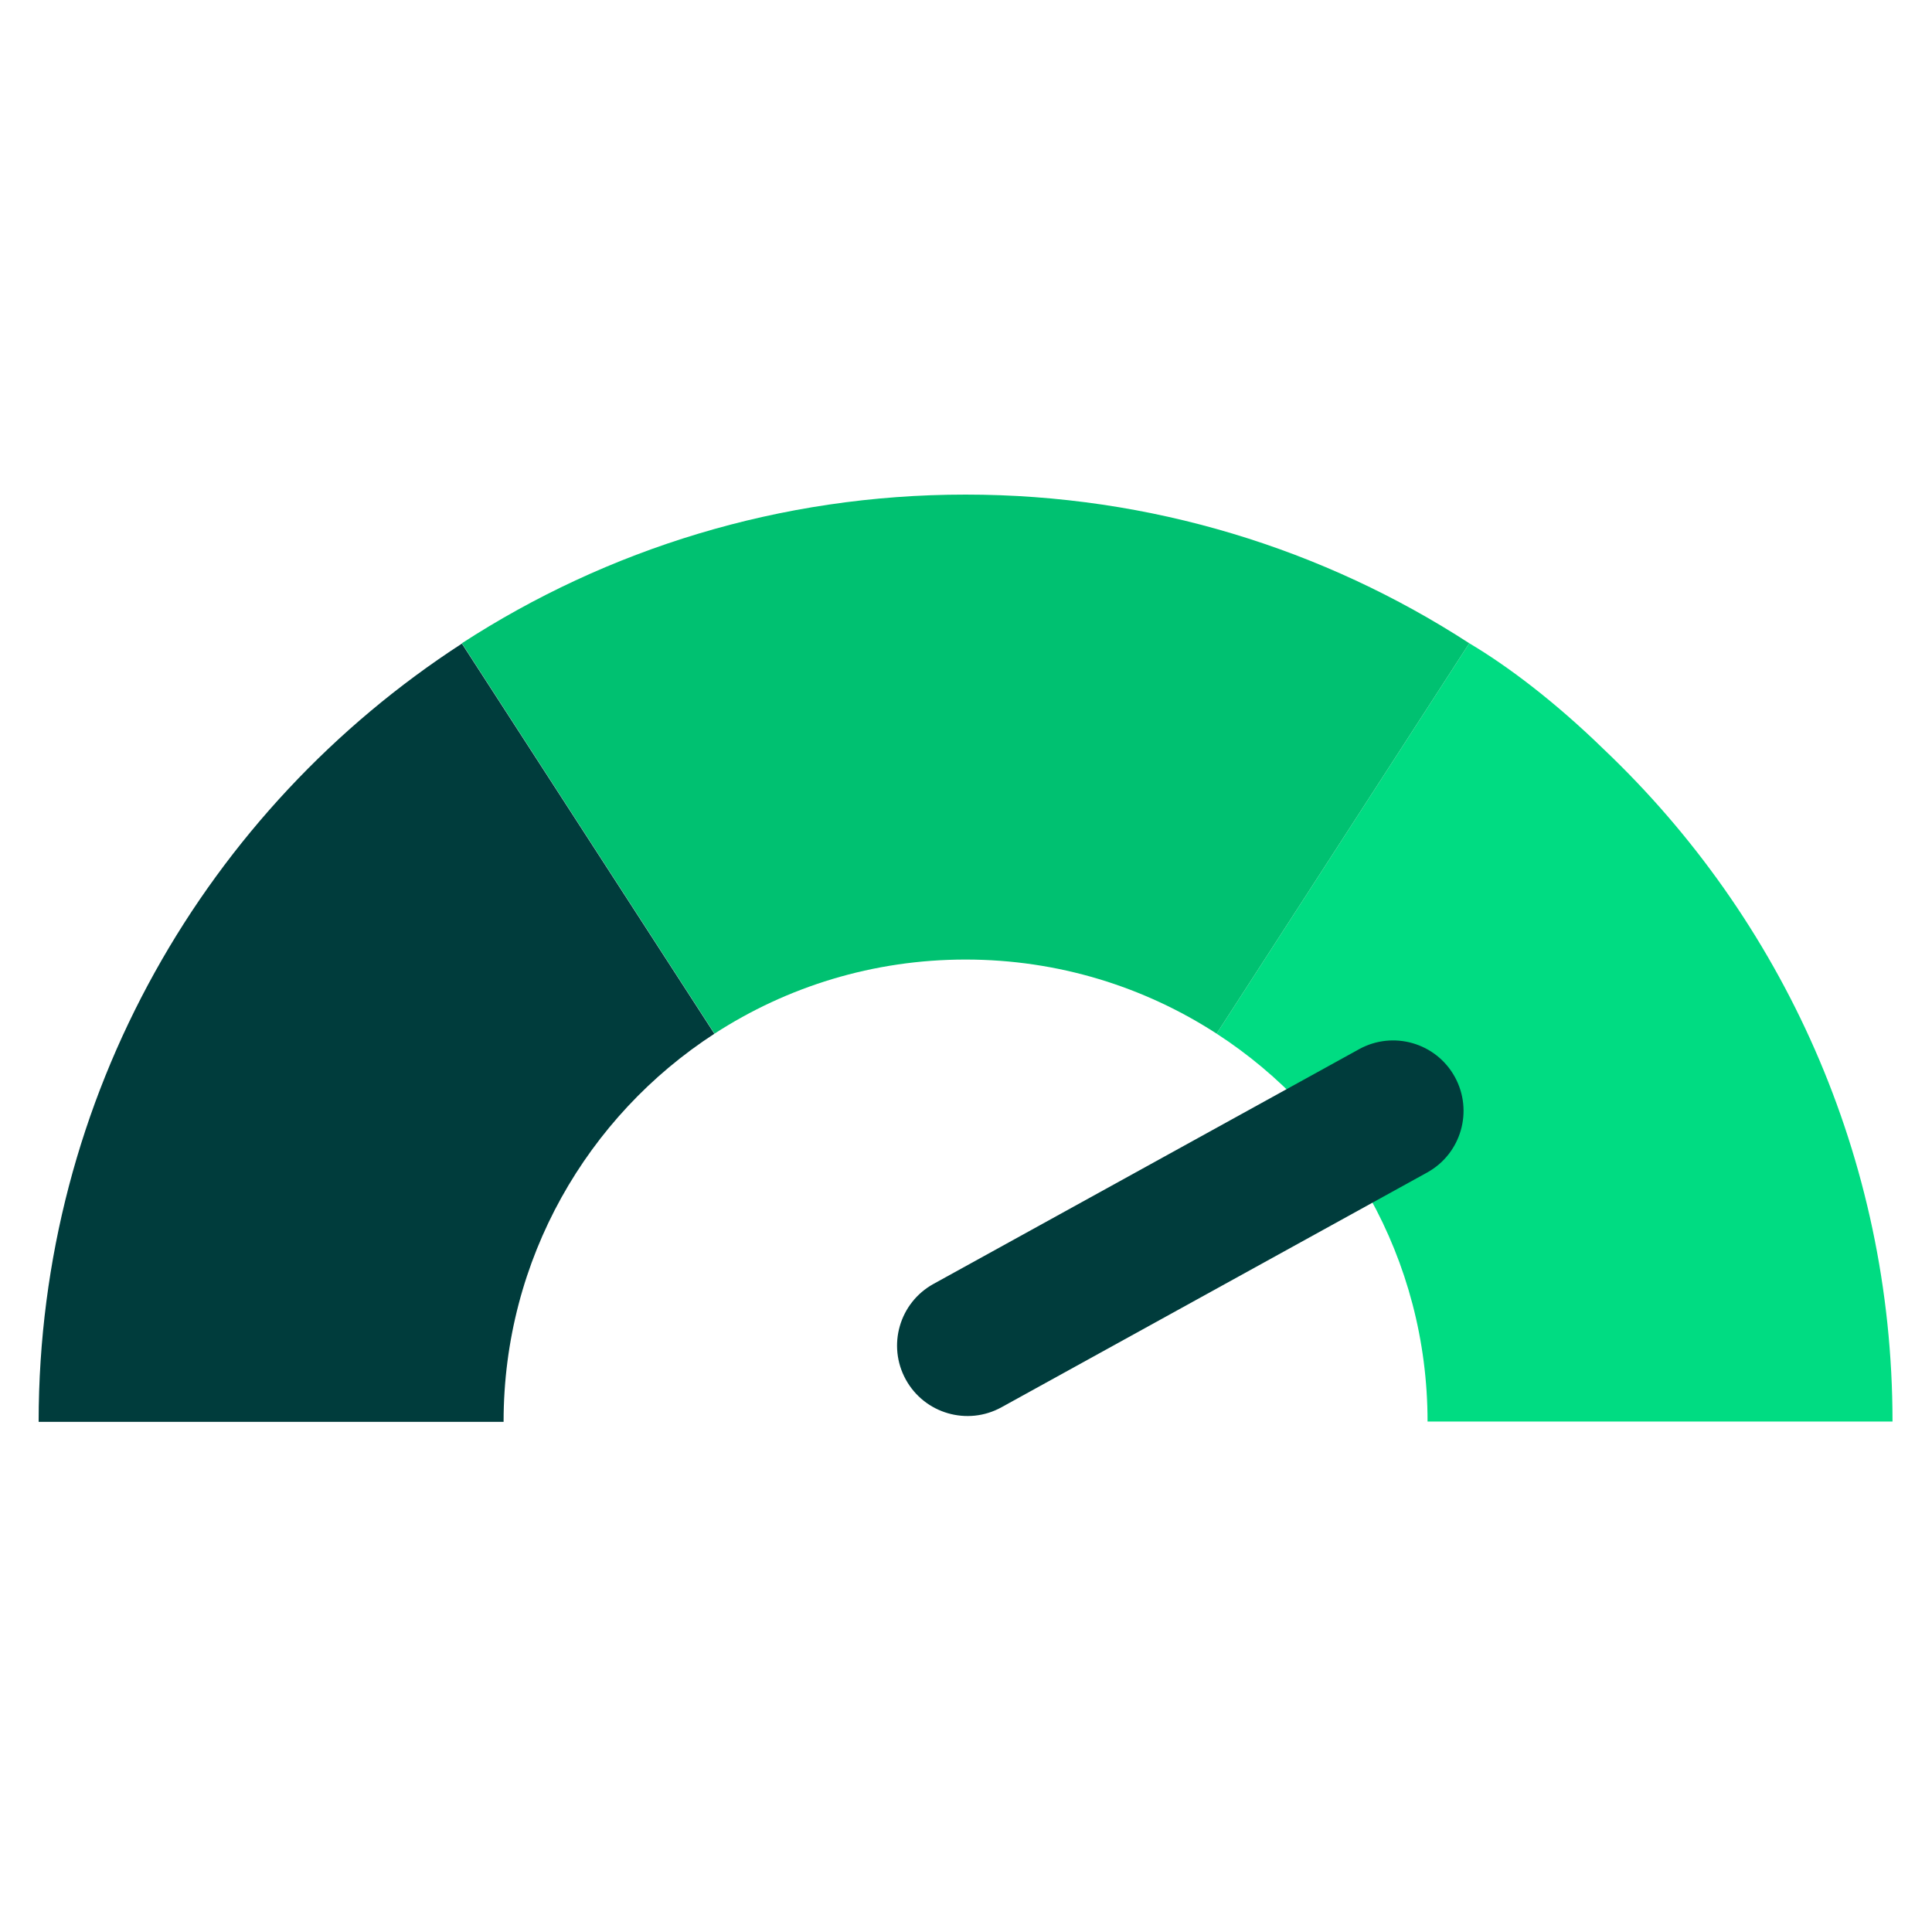
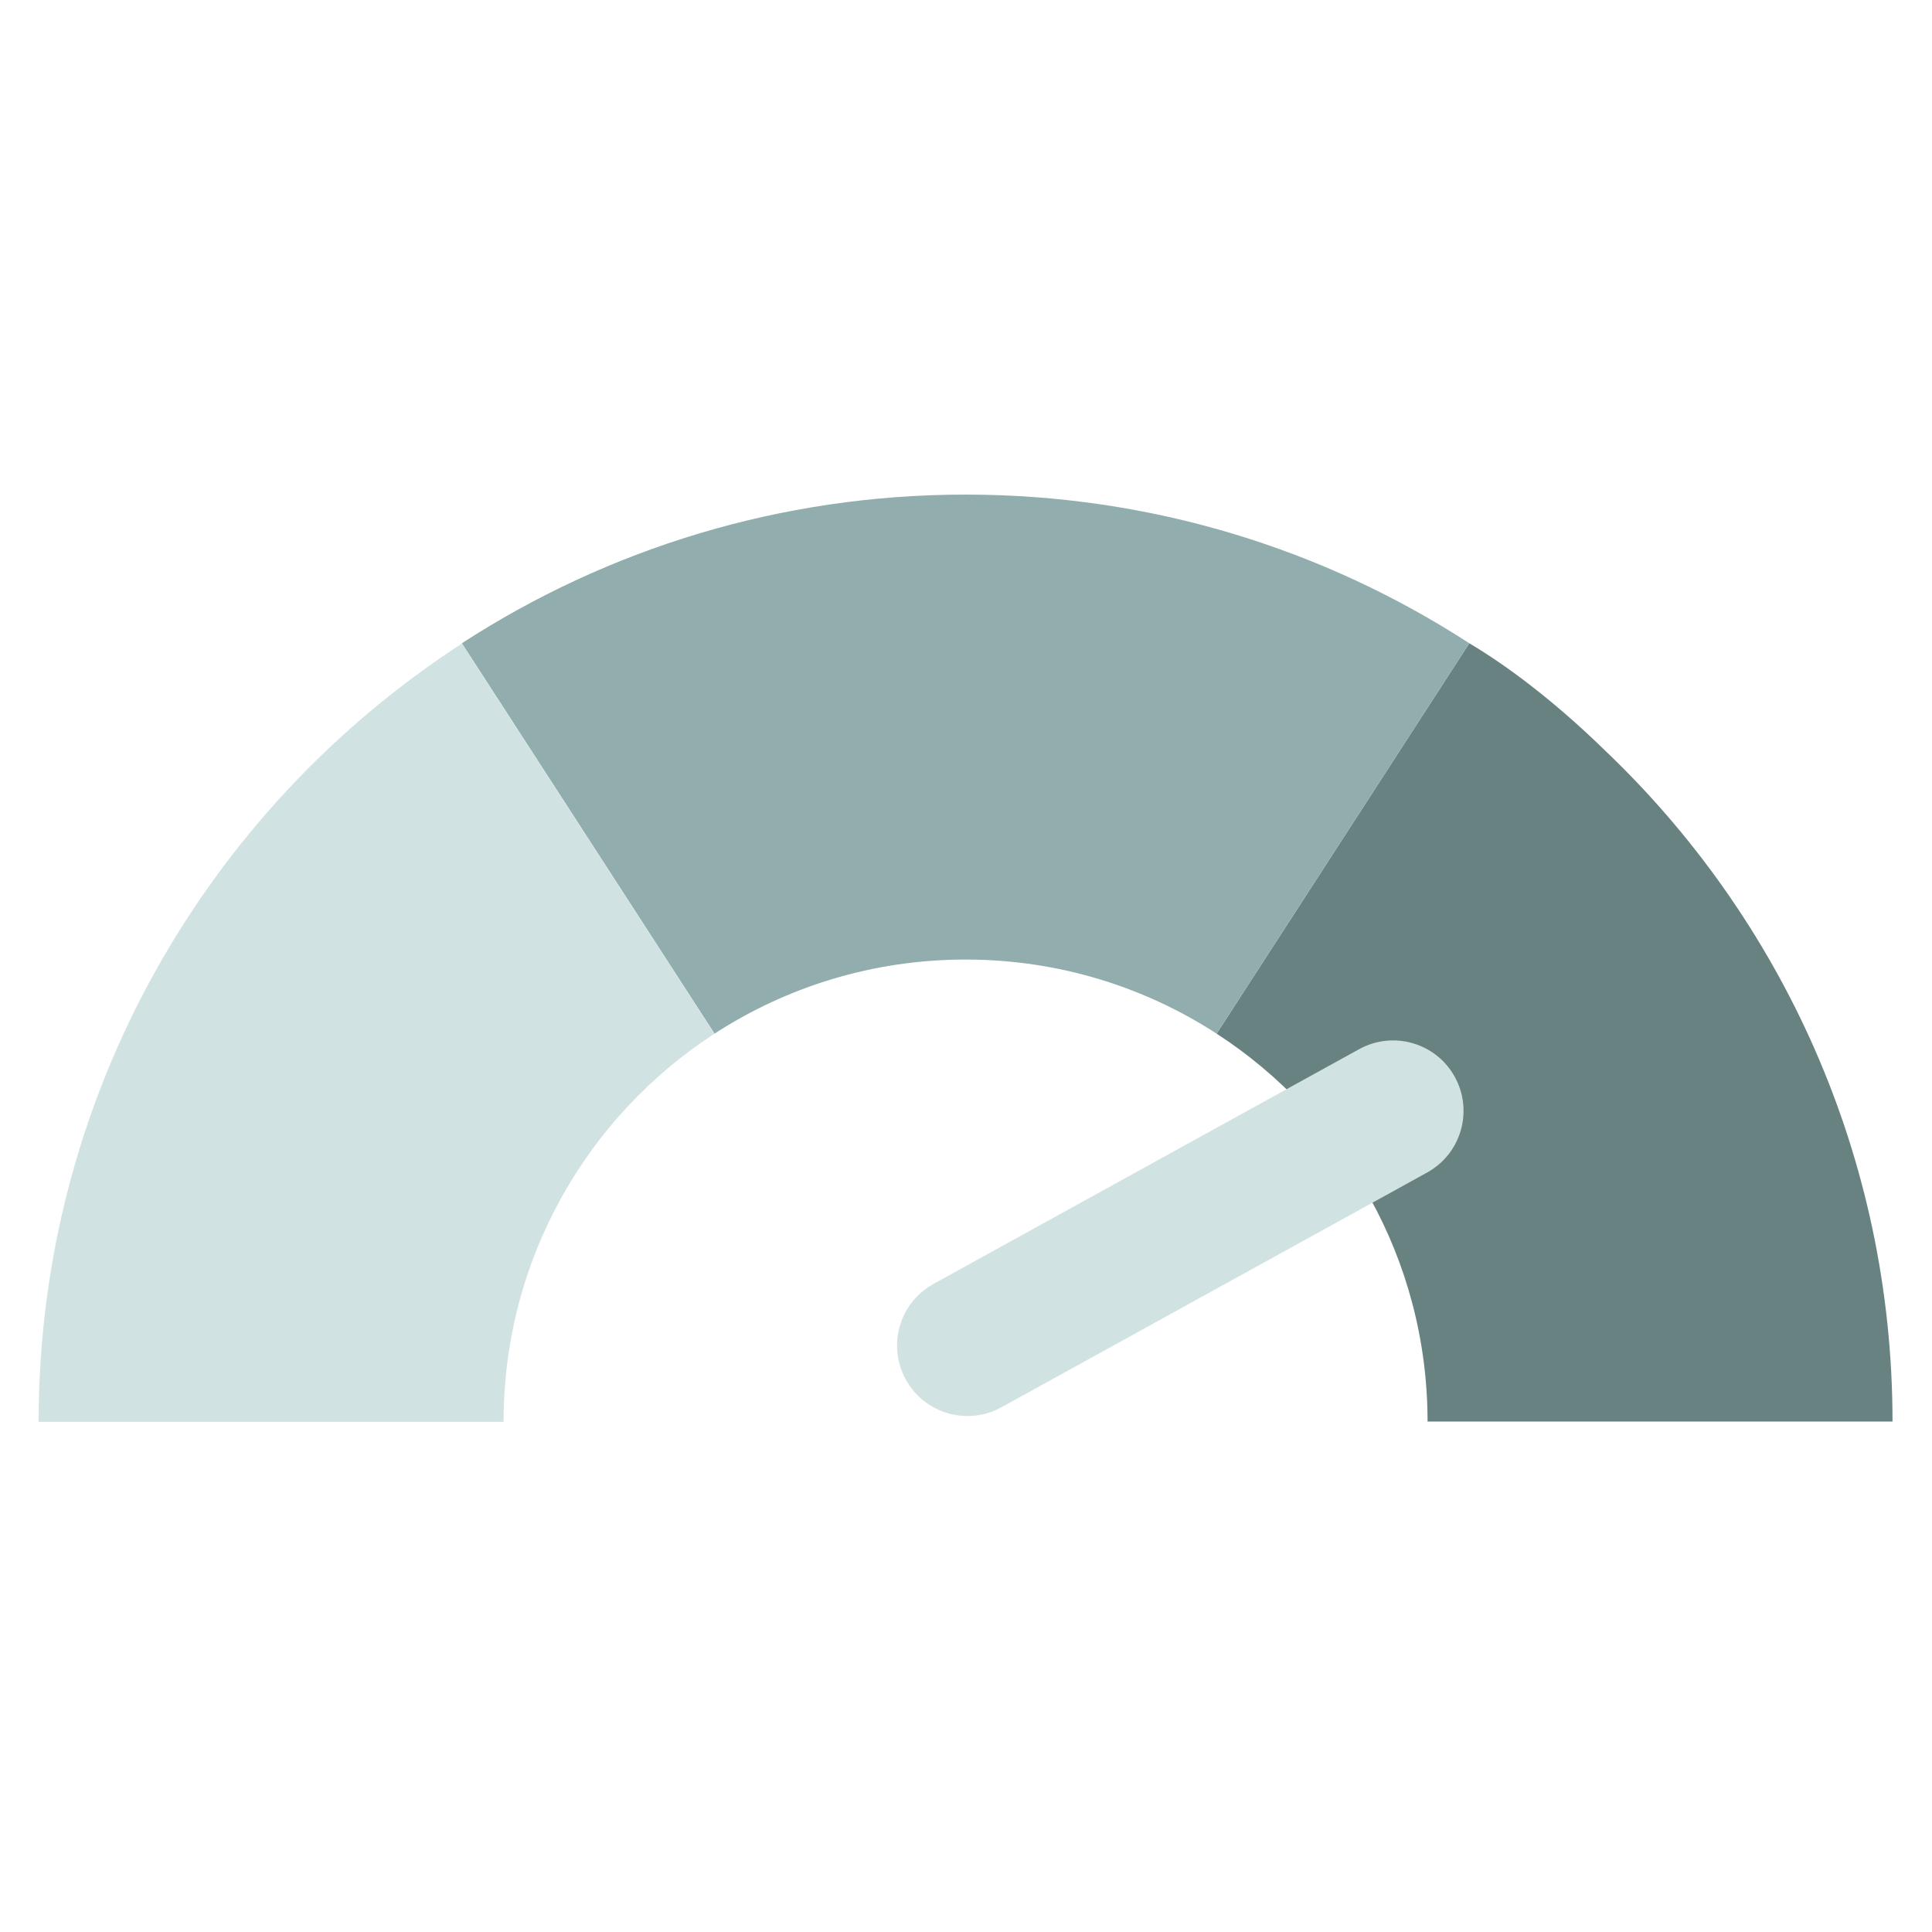
<svg xmlns="http://www.w3.org/2000/svg" width="150" height="150" viewBox="0 0 150 150" fill="none">
-   <path fill-rule="evenodd" clip-rule="evenodd" d="M146.934 110.367C146.934 89.825 138.327 71.293 124.524 58.181C120.678 54.434 116.988 51.669 114.074 49.943L94.458 80.252C104.314 86.644 110.835 97.744 110.835 110.367L146.934 110.367Z" fill="#00DC82" />
-   <path fill-rule="evenodd" clip-rule="evenodd" d="M35.859 49.943C47.119 42.641 60.548 38.4 74.967 38.4C89.386 38.4 102.815 42.641 114.074 49.943L94.458 80.252C88.846 76.613 82.153 74.499 74.967 74.499C67.78 74.499 61.088 76.613 55.476 80.252L35.859 49.943Z" fill="#00C171" />
-   <path fill-rule="evenodd" clip-rule="evenodd" d="M3 110.394C3 85.067 16.083 62.796 35.859 49.97L55.464 80.26C45.614 86.654 39.099 97.749 39.099 110.367C39.099 110.376 39.099 110.385 39.099 110.394H3Z" fill="#003C3C" />
-   <path d="M70.328 107.112C68.87 104.468 69.831 101.142 72.475 99.684L105.52 81.459C108.164 80.001 111.49 80.962 112.949 83.606V83.606C114.407 86.251 113.446 89.576 110.801 91.035L77.757 109.259C75.112 110.718 71.787 109.756 70.328 107.112V107.112Z" fill="#003C3C" />
+   <path fill-rule="evenodd" clip-rule="evenodd" d="M146.934 110.367C146.934 89.825 138.327 71.293 124.524 58.181C120.678 54.434 116.988 51.669 114.074 49.943L94.458 80.252C104.314 86.644 110.835 97.744 110.835 110.367L146.934 110.367Z" fill="#688282" />
+   <path fill-rule="evenodd" clip-rule="evenodd" d="M35.859 49.943C47.119 42.641 60.547 38.4 74.967 38.4C89.386 38.4 102.815 42.641 114.074 49.943L94.458 80.252C88.846 76.613 82.153 74.499 74.967 74.499C67.78 74.499 61.087 76.613 55.476 80.252L35.859 49.943Z" fill="#92ADAD" />
+   <path fill-rule="evenodd" clip-rule="evenodd" d="M3 110.394C3 85.067 16.083 62.796 35.859 49.97L55.464 80.26C45.614 86.654 39.099 97.749 39.099 110.367C39.099 110.376 39.099 110.385 39.099 110.394H3Z" fill="#D1E2E2" />
+   <path d="M70.328 107.112C68.87 104.468 69.831 101.142 72.475 99.684L105.52 81.459C108.164 80.001 111.49 80.962 112.948 83.606V83.606C114.407 86.251 113.445 89.577 110.801 91.035L77.757 109.259C75.112 110.718 71.787 109.756 70.328 107.112V107.112Z" fill="#D1E2E2" />
</svg>
